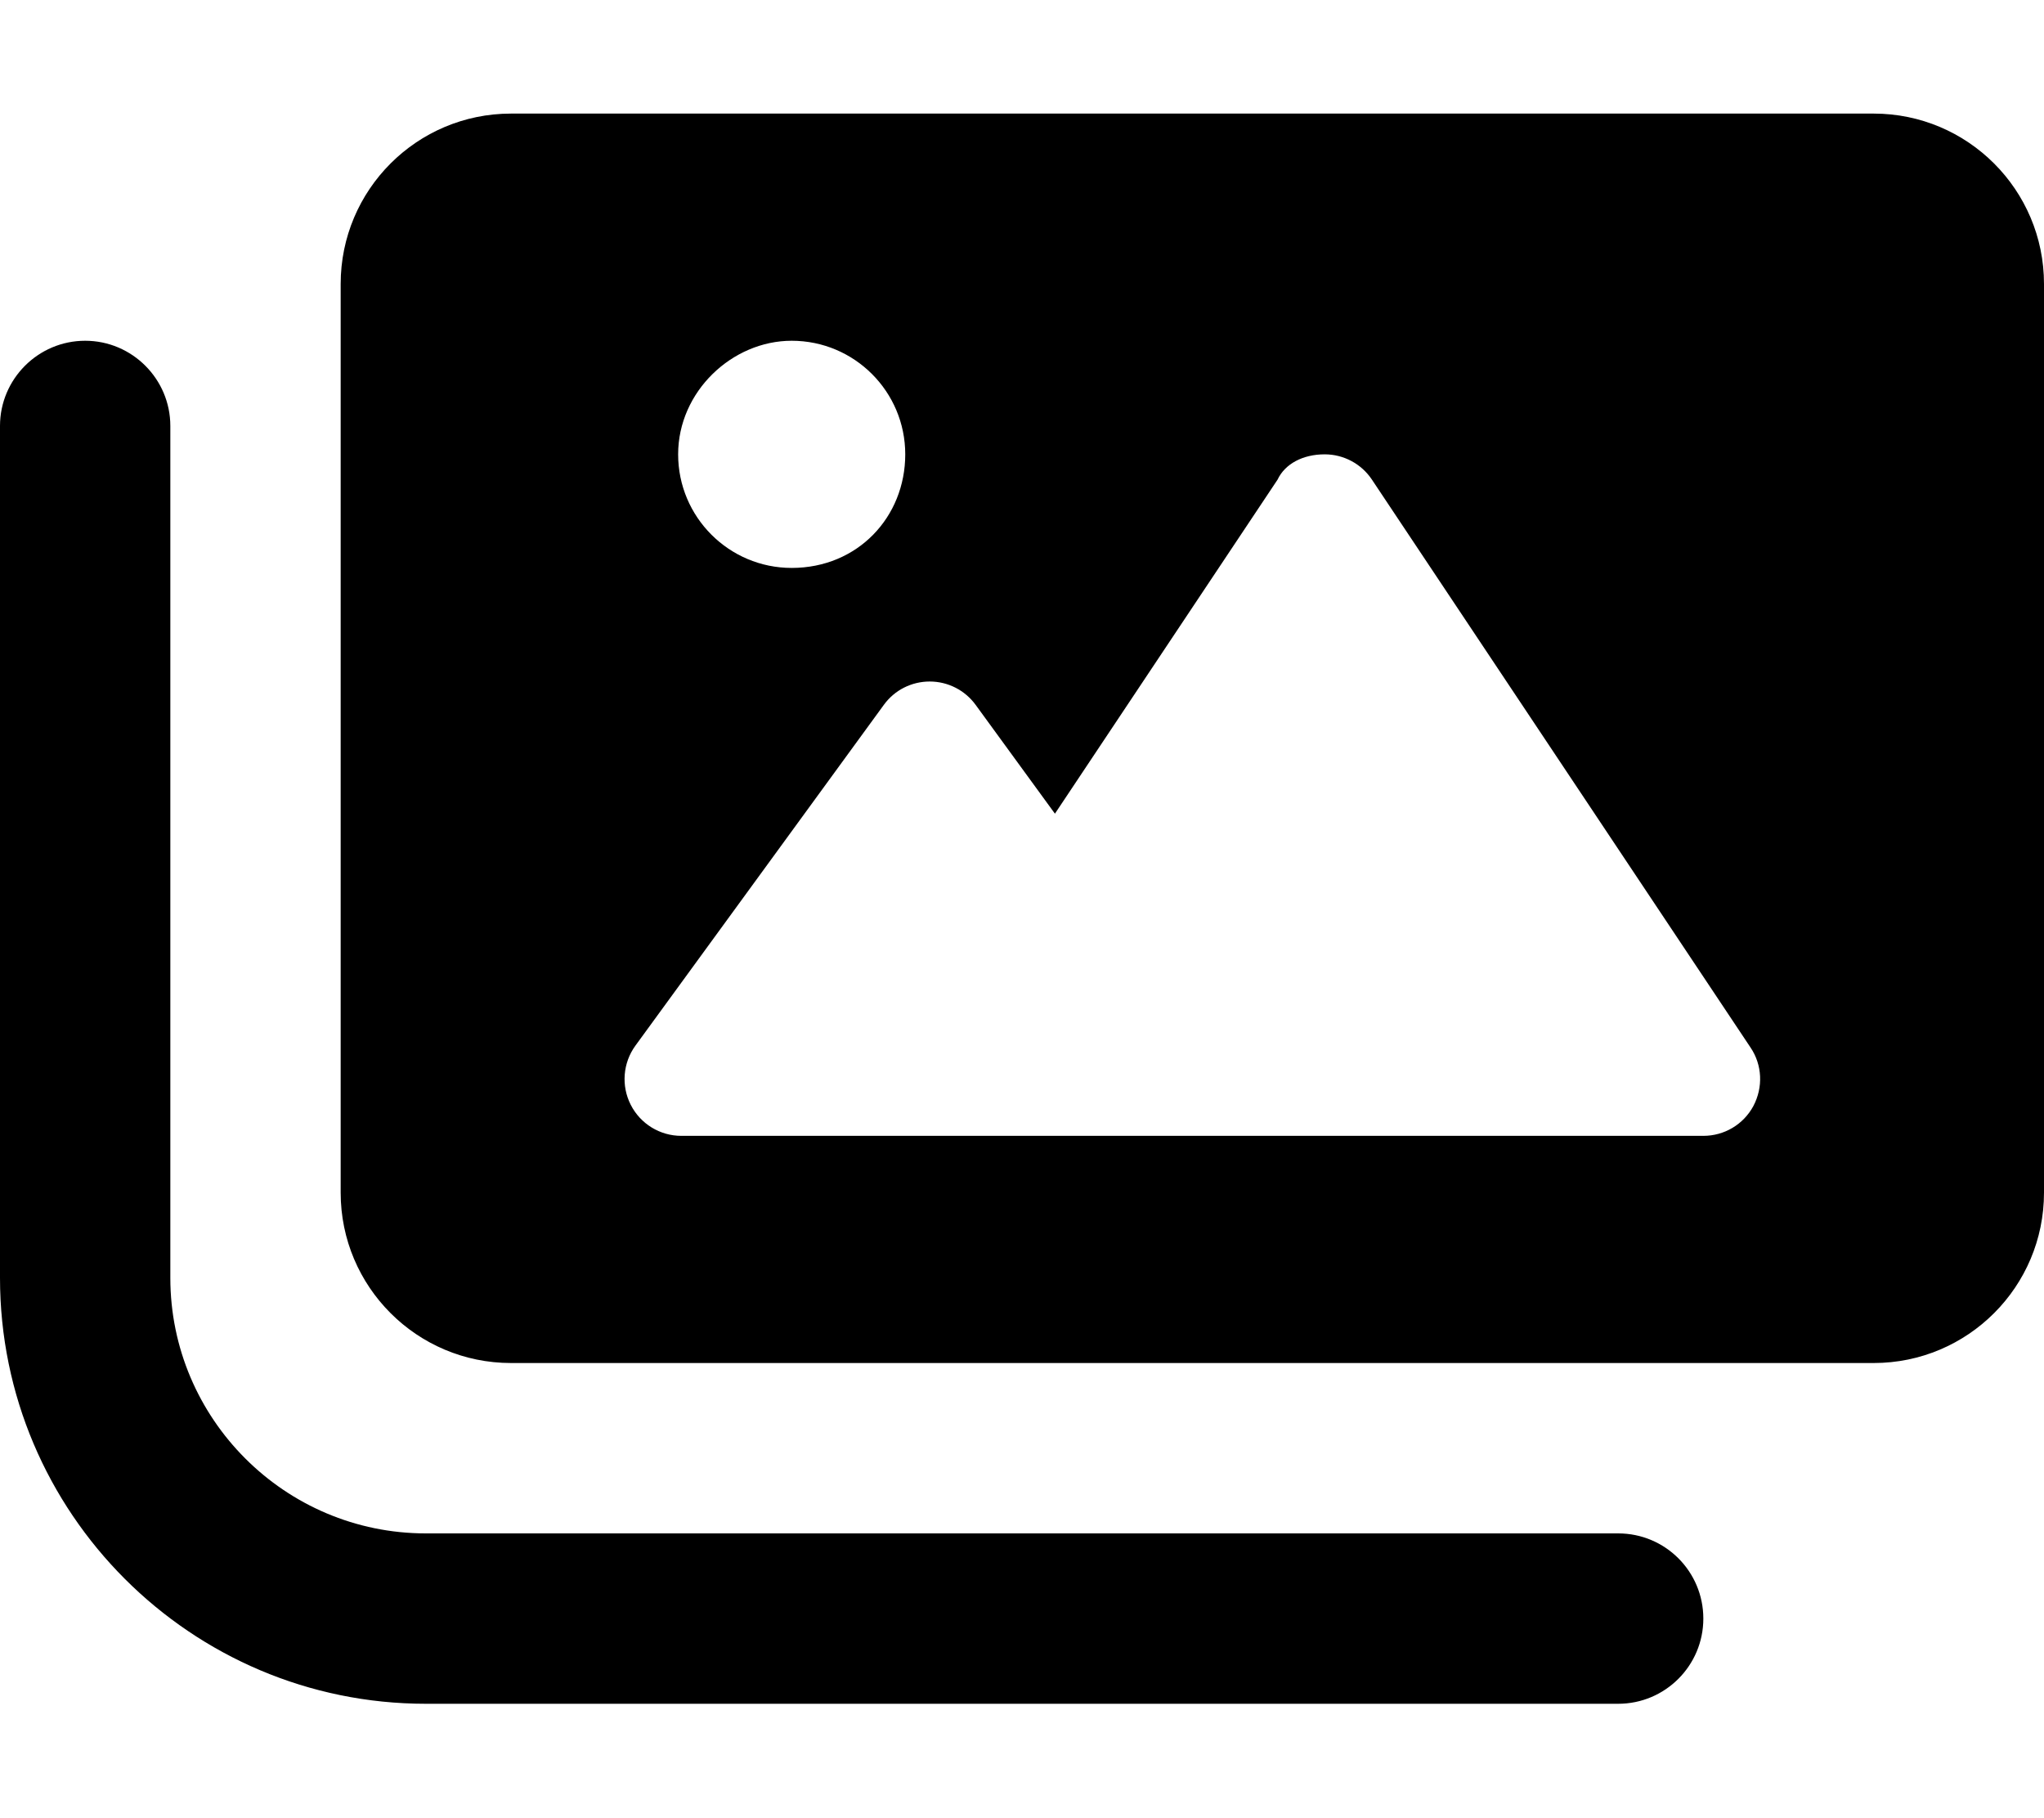
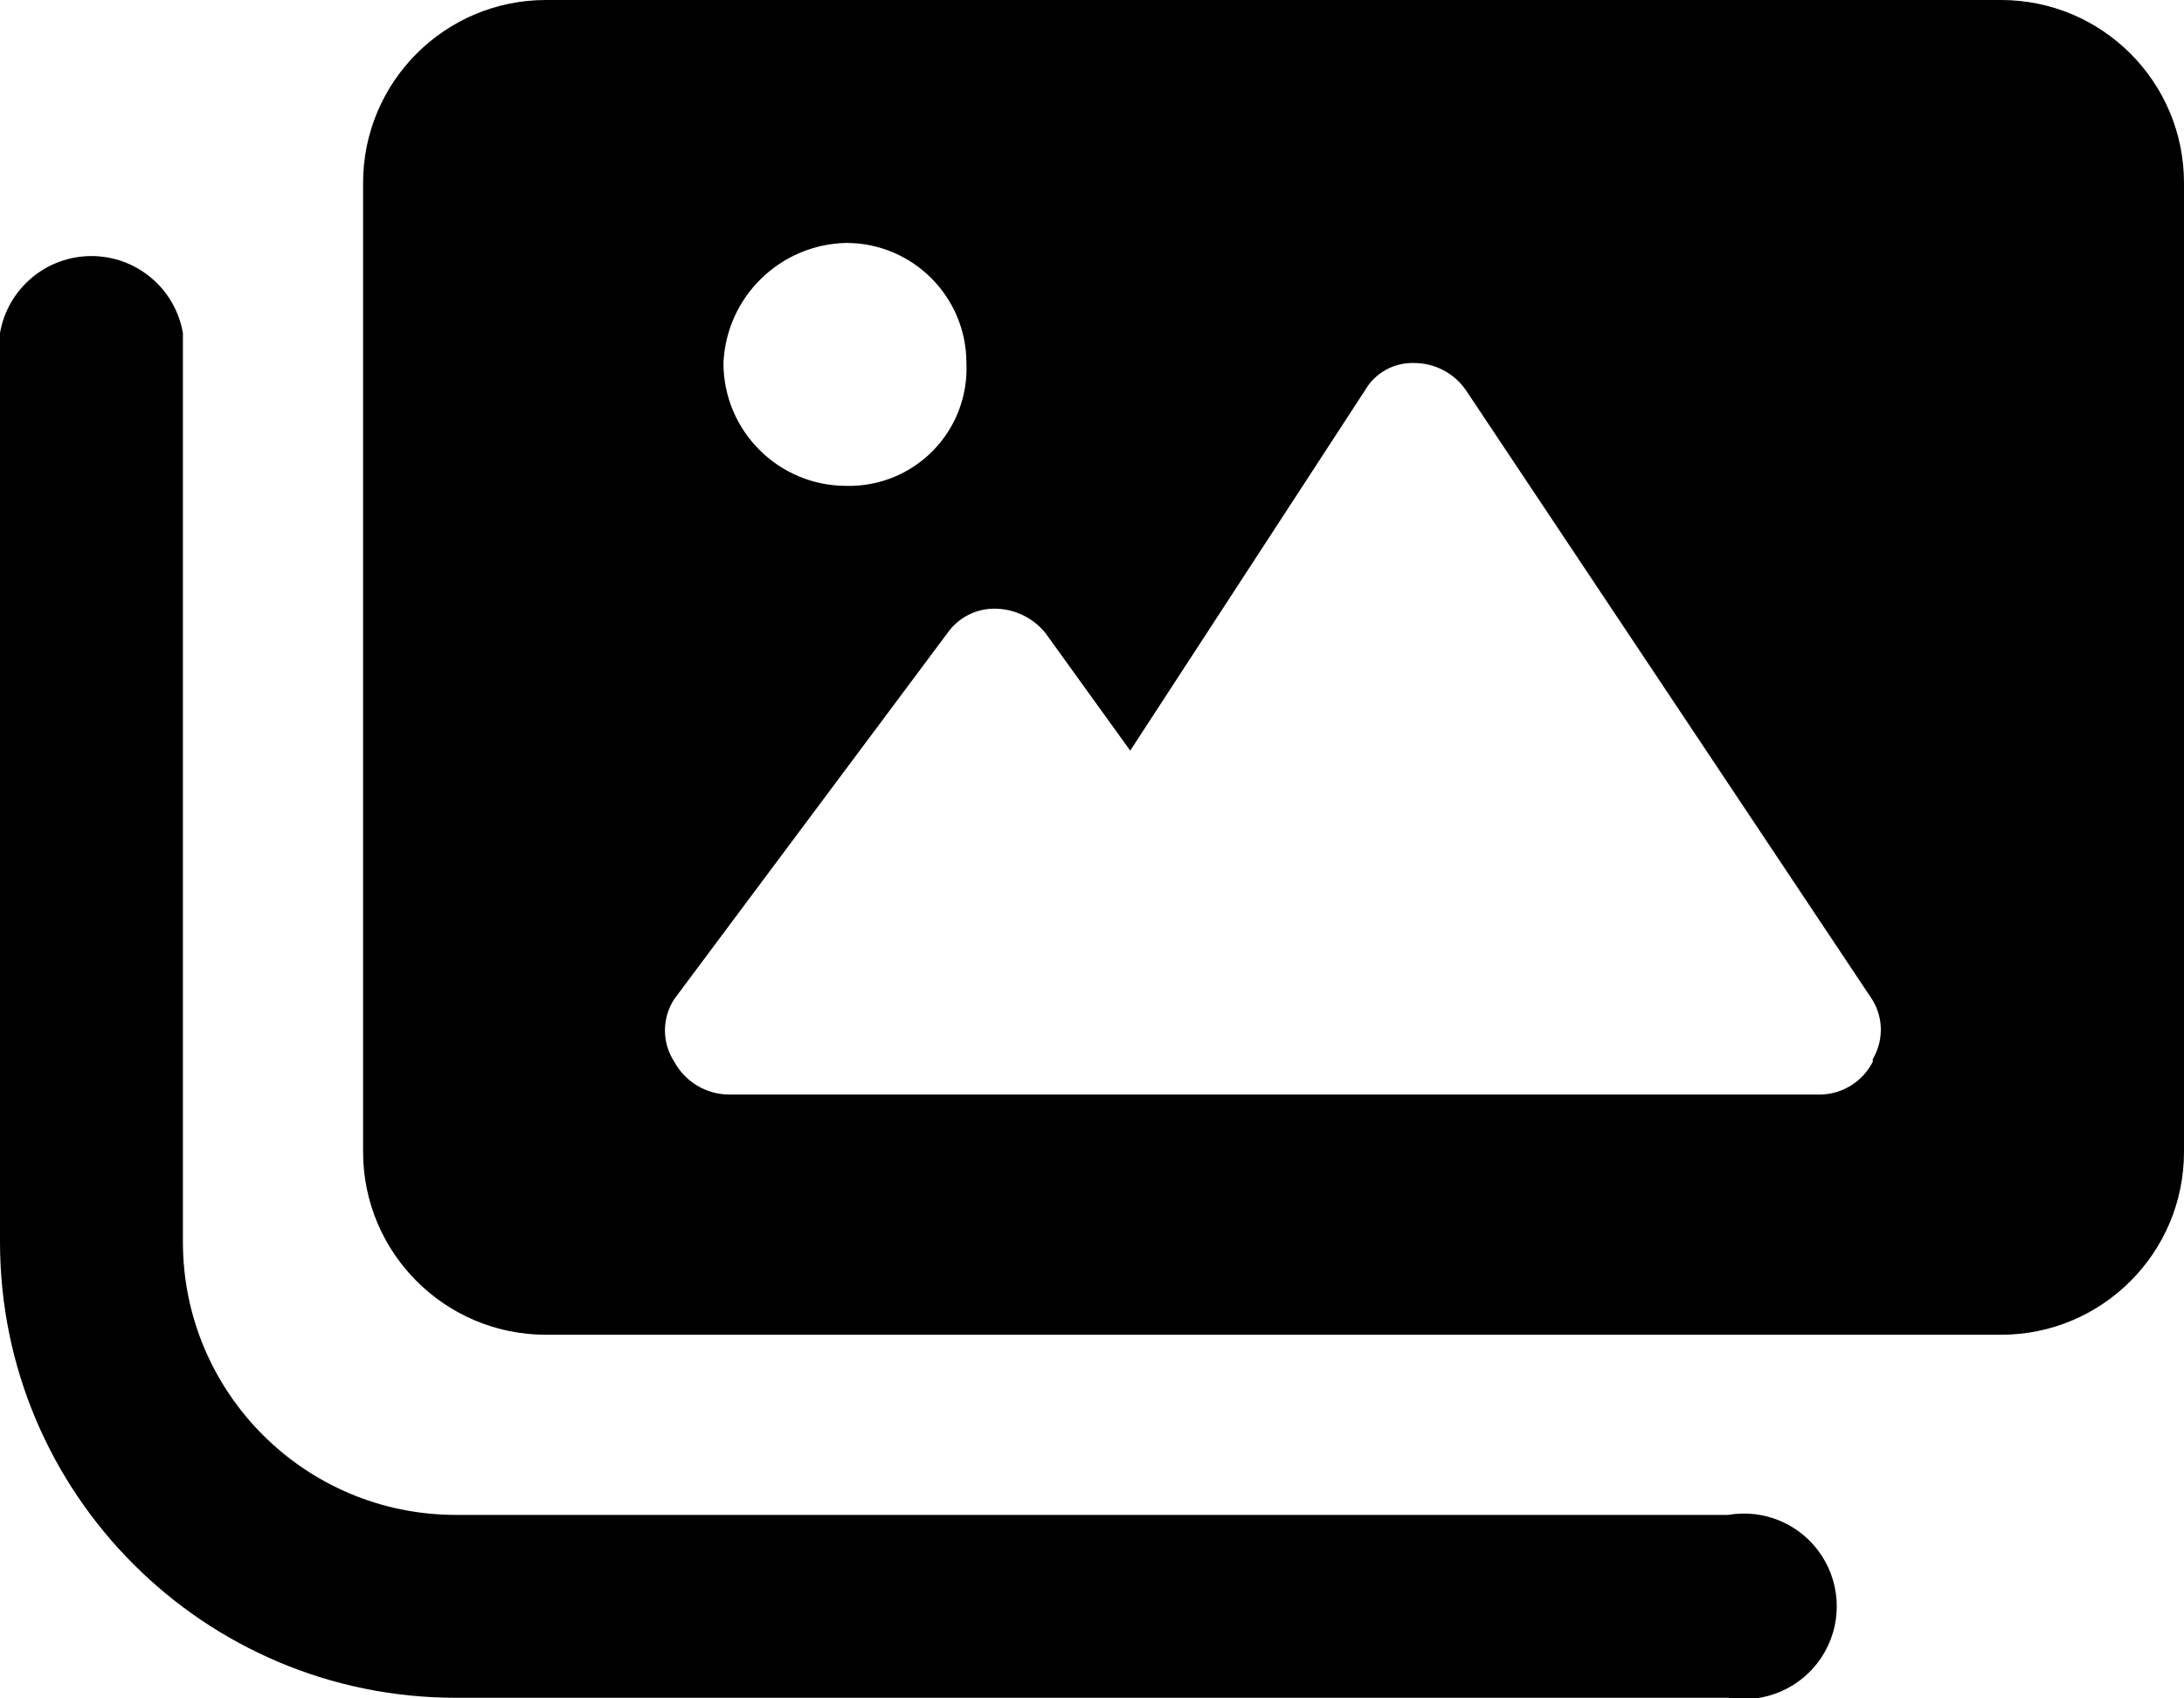
- <svg xmlns="http://www.w3.org/2000/svg" class="icon" viewBox="0 0 576 512">
-   <path d="M528 32H144c-26.51 0-48 21.49-48 48v256c0 26.51 21.49 48 48 48h384c26.51 0 48-21.49 48-48V80c0-26.51-21.5-48-48-48zM223.1 96c17.68 0 32 14.33 32 32s-13.4 32-32 32c-17.67 0-32-14.33-32-32s15.2-32 32-32zm271 215.6c-2.8 5.2-8.2 8.4-14.1 8.4H192a15.991 15.991 0 0 1-14.26-8.75 16.003 16.003 0 0 1 1.332-16.68l70-96C252.1 194.4 256.9 192 262 192c5.111 0 9.916 2.441 12.93 6.574l22.35 30.66 62.74-94.11C362.1 130.7 367.1 128 373.3 128c5.348 0 10.34 2.672 13.31 7.125l106.7 160c3.29 4.875 3.59 11.175.79 16.475zM456 432H120c-39.7 0-72-32.3-72-72V120c0-13.2-10.75-24-24-24S0 106.8 0 120v240c0 66.2 53.83 120 120 120h336c13.25 0 24-10.75 24-24s-10.7-24-24-24z" />
+ <svg xmlns="http://www.w3.org/2000/svg" viewBox="0 0 8 6.22">
+   <path d="M7.33 0H2a.67.67 0 0 0-.67.67v3.55a.67.67 0 0 0 .67.67h5.33A.67.67 0 0 0 8 4.22V.67A.67.67 0 0 0 7.33 0ZM3.1.89a.44.44 0 0 1 .44.44.43.43 0 0 1-.44.45.45.45 0 0 1-.45-.45.46.46 0 0 1 .45-.44Zm3.76 3a.22.22 0 0 1-.19.12h-4a.23.23 0 0 1-.2-.12.21.21 0 0 1 0-.23l1-1.34a.21.21 0 0 1 .18-.09.24.24 0 0 1 .18.09l.31.43L5 1.43a.2.2 0 0 1 .18-.1.23.23 0 0 1 .19.1l1.48 2.22a.21.21 0 0 1 .01.23Zm-.53 1.66H1.67a1 1 0 0 1-1-1V1.22a.34.34 0 0 0-.67 0v3.33a1.67 1.67 0 0 0 1.67 1.67h4.66a.34.34 0 1 0 0-.67Z" />
</svg>
